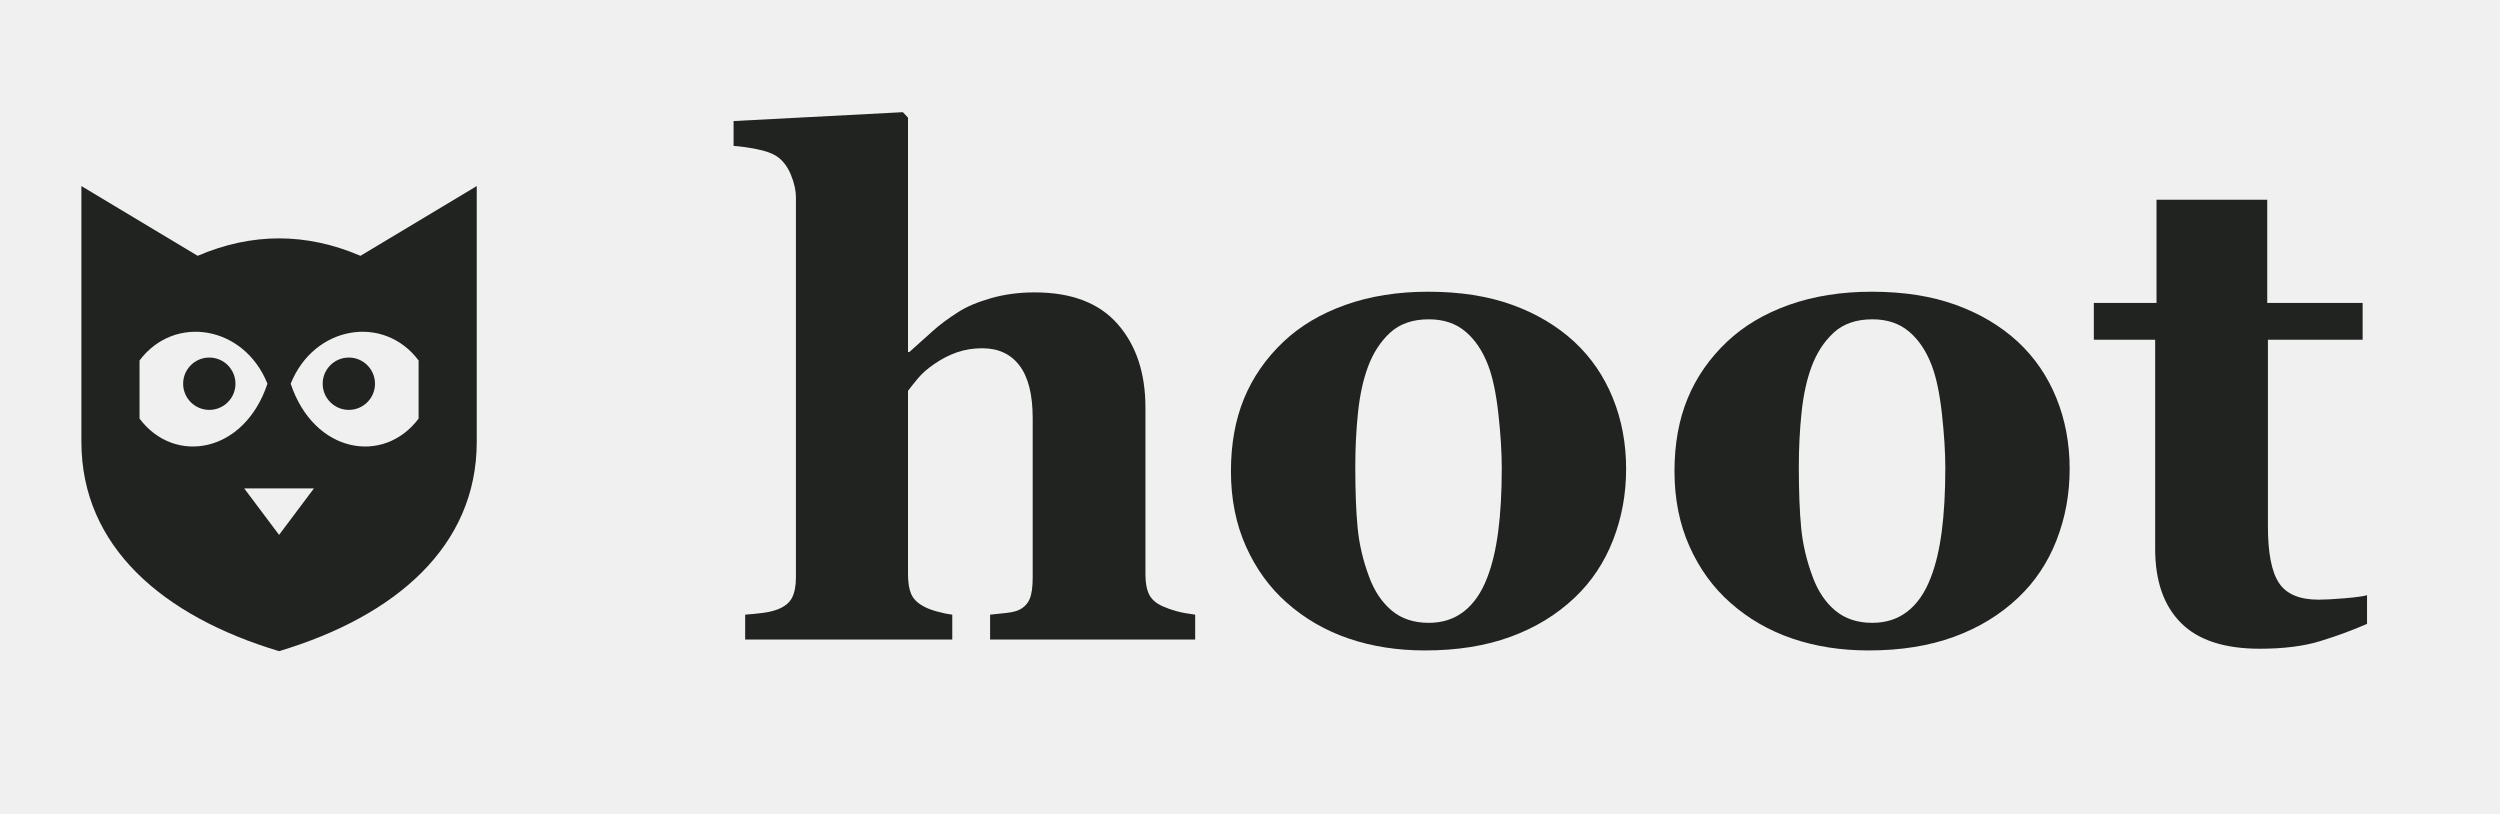
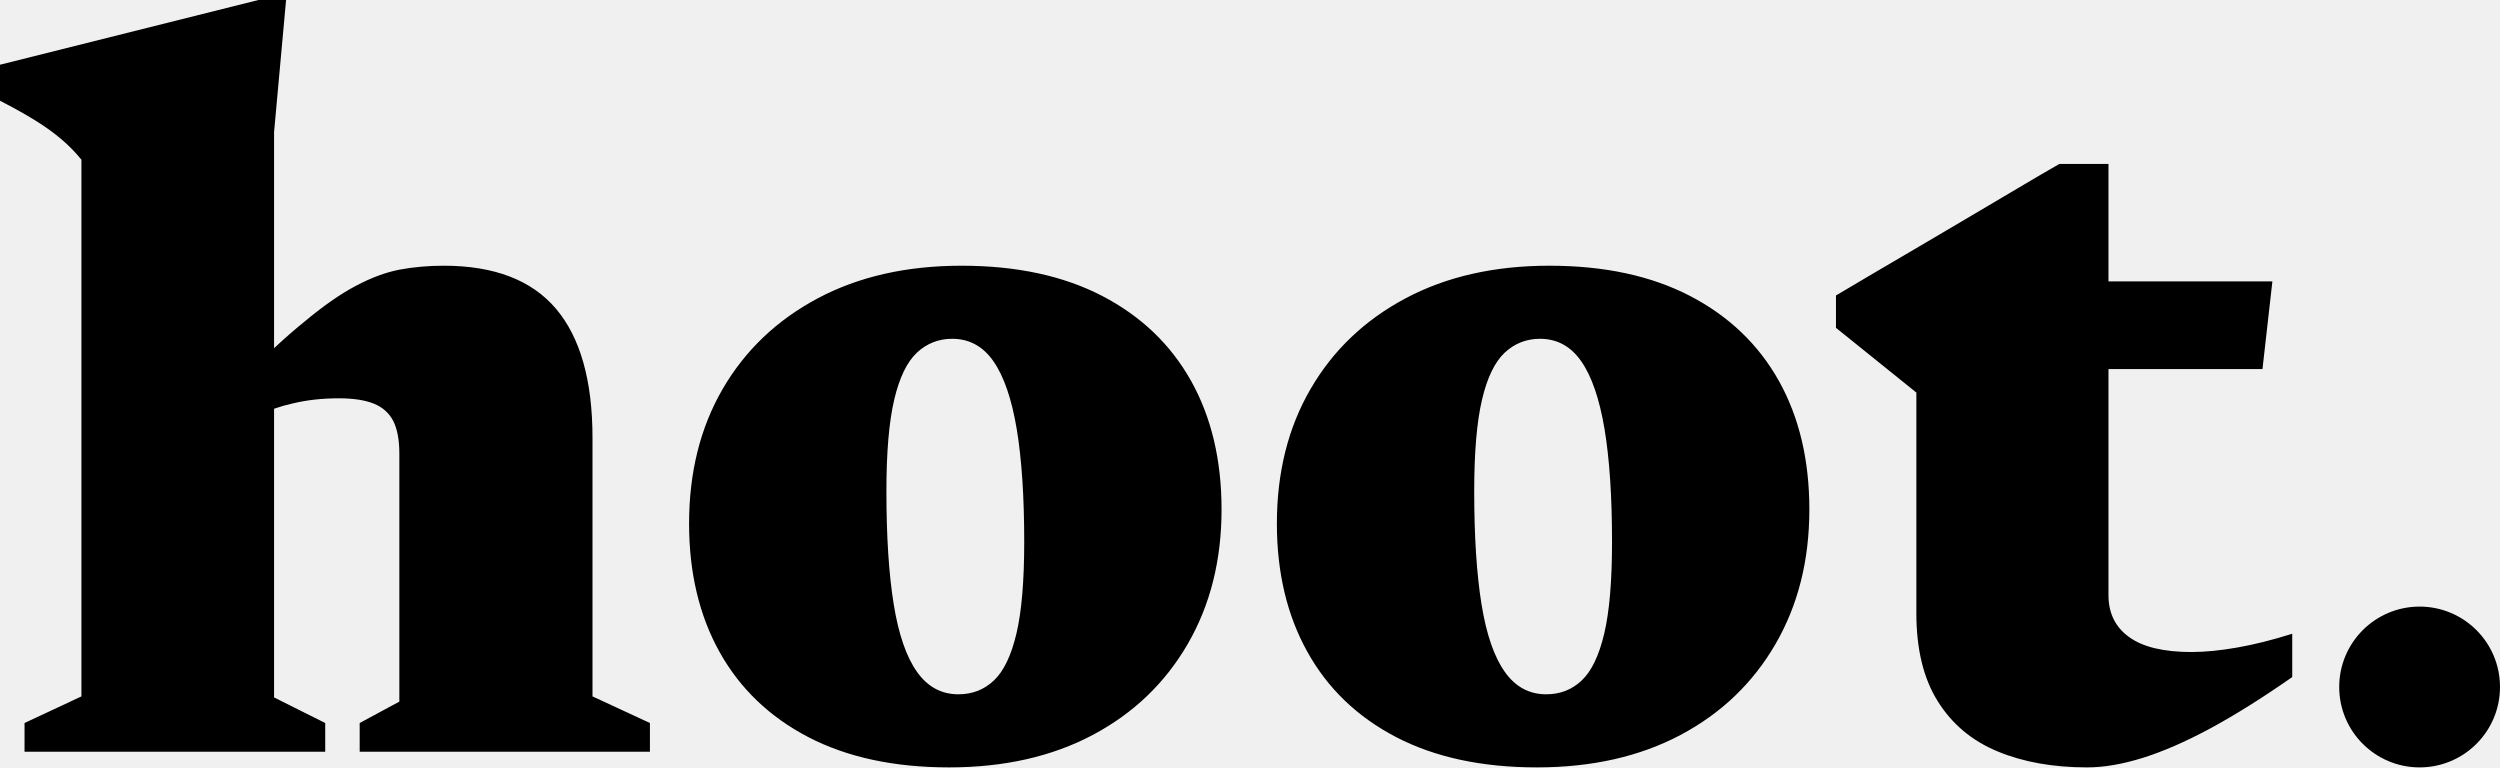
- <svg xmlns="http://www.w3.org/2000/svg" viewBox="0 0 215 70" role="img" aria-label="Hoot">
-   <defs>
-     <mask id="owl" maskUnits="userSpaceOnUse" x="0" y="0" width="48" height="48">
-       <g fill="white">
-         <path d="M7 6 17 12Q24 9 31 12L41 6V28C41 37 34 43 24 46 14 43 7 37 7 28Z" />
-         <path fill="black" d="M12 21C15 17 21 18 23 23 21 29 15 30 12 26ZM36 21C33 17 27 18 25 23 27 29 33 30 36 26Z" />
-         <circle cx="18" cy="23" r="2.25" />
-         <circle cx="30" cy="23" r="2.25" />
-         <path fill="black" d="m21 32 3 4 3-4Z" />
-       </g>
-     </mask>
-   </defs>
-   <g transform="translate(0 10)">
-     <path fill="#20231F" mask="url(#owl)" d="M0 0h48v48H0z" />
-   </g>
-   <g fill="#20231F" transform="translate(63 55) scale(1 -1)">
-     <path d="M39.785 0.000L22.148 0.000L22.148 2.139Q22.734 2.197 23.525 2.285Q24.316 2.373 24.697 2.578Q25.312 2.900 25.562 3.516Q25.811 4.131 25.811 5.332L25.811 19.043Q25.811 22.061 24.683 23.555Q23.555 25.049 21.475 25.049Q20.303 25.049 19.292 24.697Q18.281 24.346 17.314 23.672Q16.465 23.086 15.952 22.471Q15.439 21.855 15.088 21.387L15.088 5.654Q15.088 4.570 15.352 3.940Q15.615 3.311 16.348 2.900Q16.787 2.637 17.505 2.432Q18.223 2.227 18.896 2.139L18.896 0.000L1.084 0.000L1.084 2.139Q1.846 2.197 2.563 2.285Q3.281 2.373 3.838 2.578Q4.775 2.930 5.112 3.589Q5.449 4.248 5.449 5.332L5.449 37.998Q5.449 38.936 5.010 39.990Q4.570 41.045 3.779 41.572Q3.193 41.953 2.080 42.173Q0.967 42.393 0.088 42.451L0.088 44.590L14.648 45.352L15.088 44.883L15.088 24.727L15.205 24.727Q16.318 25.723 17.212 26.528Q18.105 27.334 19.395 28.154Q20.479 28.857 22.222 29.355Q23.965 29.854 25.986 29.854Q30.732 29.854 33.120 27.129Q35.508 24.404 35.508 19.951L35.508 5.596Q35.508 4.512 35.830 3.867Q36.152 3.223 37.031 2.842Q37.559 2.607 38.203 2.432Q38.848 2.256 39.785 2.139Z" />
-     <path d="M72.393 25.605Q74.561 23.584 75.703 20.771Q76.846 17.959 76.846 14.678Q76.846 11.426 75.718 8.540Q74.590 5.654 72.422 3.604Q70.107 1.406 66.899 0.234Q63.691 -0.938 59.561 -0.938Q55.986 -0.938 52.983 0.088Q49.980 1.113 47.666 3.164Q45.439 5.127 44.150 8.013Q42.861 10.898 42.861 14.473Q42.861 17.988 43.989 20.728Q45.117 23.467 47.373 25.605Q49.541 27.656 52.720 28.784Q55.898 29.912 59.824 29.912Q63.926 29.912 67.046 28.784Q70.166 27.656 72.393 25.605ZM64.893 5.303Q65.537 6.943 65.845 9.287Q66.152 11.631 66.152 14.736Q66.152 16.787 65.859 19.424Q65.566 22.061 64.980 23.584Q64.277 25.430 63.032 26.484Q61.787 27.539 59.883 27.539Q57.803 27.539 56.558 26.396Q55.312 25.254 54.639 23.438Q54.023 21.768 53.789 19.526Q53.555 17.285 53.555 14.854Q53.555 11.660 53.760 9.565Q53.965 7.471 54.756 5.361Q55.430 3.545 56.689 2.490Q57.949 1.436 59.883 1.436Q61.641 1.436 62.900 2.417Q64.160 3.398 64.893 5.303Z" />
-     <path d="M110.537 25.605Q112.705 23.584 113.848 20.771Q114.990 17.959 114.990 14.678Q114.990 11.426 113.862 8.540Q112.734 5.654 110.566 3.604Q108.252 1.406 105.044 0.234Q101.836 -0.938 97.705 -0.938Q94.131 -0.938 91.128 0.088Q88.125 1.113 85.811 3.164Q83.584 5.127 82.295 8.013Q81.006 10.898 81.006 14.473Q81.006 17.988 82.134 20.728Q83.262 23.467 85.518 25.605Q87.686 27.656 90.864 28.784Q94.043 29.912 97.969 29.912Q102.070 29.912 105.190 28.784Q108.311 27.656 110.537 25.605ZM103.037 5.303Q103.682 6.943 103.989 9.287Q104.297 11.631 104.297 14.736Q104.297 16.787 104.004 19.424Q103.711 22.061 103.125 23.584Q102.422 25.430 101.177 26.484Q99.932 27.539 98.027 27.539Q95.947 27.539 94.702 26.396Q93.457 25.254 92.783 23.438Q92.168 21.768 91.934 19.526Q91.699 17.285 91.699 14.854Q91.699 11.660 91.904 9.565Q92.109 7.471 92.900 5.361Q93.574 3.545 94.834 2.490Q96.094 1.436 98.027 1.436Q99.785 1.436 101.045 2.417Q102.305 3.398 103.037 5.303Z" />
-     <path d="M140.566 1.348Q138.691 0.527 136.553 -0.132Q134.414 -0.791 131.338 -0.791Q126.768 -0.791 124.556 1.436Q122.344 3.662 122.344 7.793L122.344 25.781L117.070 25.781L117.070 28.945L122.461 28.945L122.461 37.822L131.982 37.822L131.982 28.945L140.186 28.945L140.186 25.781L132.041 25.781L132.041 9.727Q132.041 6.299 132.993 4.863Q133.945 3.428 136.406 3.428Q137.197 3.428 138.604 3.545Q140.010 3.662 140.566 3.809Z" />
-   </g>
+ <svg xmlns="http://www.w3.org/2000/svg" viewBox="0 0 239.45 73.5" role="img" aria-label="Hoot">
+   <path fill="#000000" d="M34.45 72L34.45 69.25L38.25 67.20L38.25 43.45Q38.25 41.50 37.68 40.35Q37.10 39.20 35.83 38.67Q34.55 38.15 32.45 38.15L32.45 38.15Q30.05 38.15 28.00 38.65L28.00 38.65Q27.10 38.85 26.25 39.15L26.25 39.15L26.25 66.80L31.15 69.25L31.15 72L2.35 72L2.35 69.25L7.80 66.70L7.80 15.30Q7 14.30 5.93 13.38Q4.85 12.45 3.40 11.55Q1.95 10.65 0 9.65L0 9.65L0 6.20L24.75 0L27.40 0L26.25 12.65L26.25 33.35Q27.75 31.95 29.05 30.90L29.05 30.90Q31.85 28.55 34.08 27.38Q36.30 26.20 38.30 25.82Q40.30 25.45 42.50 25.45L42.50 25.45Q49.75 25.45 53.25 29.57Q56.75 33.70 56.75 41.95L56.75 41.95L56.75 66.70L62.25 69.25L62.25 72L34.45 72ZM91.80 66.50L91.80 66.50Q93.80 66.50 95.20 65.17Q96.60 63.85 97.35 60.70Q98.10 57.55 98.10 51.90L98.10 51.90Q98.10 45.40 97.38 41.08Q96.65 36.75 95.15 34.60Q93.65 32.45 91.20 32.45L91.20 32.45Q89.25 32.45 87.83 33.77Q86.40 35.10 85.65 38.27Q84.90 41.45 84.90 47.05L84.90 47.05Q84.90 53.55 85.60 57.88Q86.30 62.20 87.83 64.35Q89.35 66.50 91.80 66.50ZM90.90 73.50L90.90 73.50Q83 73.50 77.42 70.60Q71.85 67.70 68.92 62.45Q66 57.20 66 50.15L66 50.15Q66 42.80 69.22 37.25Q72.45 31.70 78.33 28.57Q84.20 25.45 92.10 25.45L92.10 25.45Q100 25.45 105.58 28.35Q111.15 31.25 114.08 36.48Q117 41.70 117 48.80L117 48.80Q117 56.10 113.75 61.70Q110.50 67.30 104.65 70.40Q98.80 73.50 90.90 73.50ZM148.10 66.50L148.10 66.50Q150.10 66.50 151.50 65.17Q152.90 63.85 153.65 60.70Q154.40 57.55 154.40 51.90L154.40 51.90Q154.40 45.40 153.68 41.08Q152.95 36.75 151.45 34.60Q149.95 32.45 147.50 32.45L147.50 32.45Q145.55 32.45 144.13 33.77Q142.70 35.10 141.95 38.27Q141.20 41.45 141.20 47.05L141.20 47.05Q141.20 53.55 141.90 57.88Q142.60 62.20 144.13 64.35Q145.65 66.50 148.10 66.50ZM147.20 73.50L147.20 73.50Q139.30 73.50 133.72 70.60Q128.15 67.70 125.23 62.45Q122.30 57.20 122.30 50.15L122.30 50.15Q122.30 42.80 125.53 37.25Q128.75 31.70 134.63 28.57Q140.50 25.45 148.40 25.45L148.40 25.45Q156.30 25.45 161.88 28.35Q167.45 31.25 170.38 36.48Q173.30 41.70 173.30 48.80L173.30 48.80Q173.30 56.10 170.05 61.70Q166.80 67.30 160.95 70.40Q155.10 73.50 147.20 73.50ZM201.95 35.35L201.95 57Q201.95 59.60 203.93 61.02Q205.90 62.45 209.90 62.45L209.90 62.45Q211.85 62.45 214.28 62.02Q216.70 61.60 219.55 60.70L219.55 60.70L219.55 64.85Q215.25 67.85 211.68 69.78Q208.10 71.70 205.20 72.60Q202.30 73.50 199.90 73.50L199.90 73.50Q195.00 73.50 191.33 71.97Q187.65 70.45 185.60 67.17Q183.55 63.90 183.55 58.75L183.55 58.75L183.55 37.60L175.85 31.40L175.85 28.30Q177.35 27.40 179.40 26.20Q181.45 25 183.83 23.60Q186.20 22.20 188.63 20.77Q191.05 19.35 193.28 18.02Q195.50 16.70 197.25 15.70L197.25 15.70L201.95 15.70L201.95 26.95L217.65 26.95L216.70 35.35L201.95 35.35Z" />
+   <circle fill="#000000" cx="231.75" cy="65.8" r="7.7" />
</svg>
